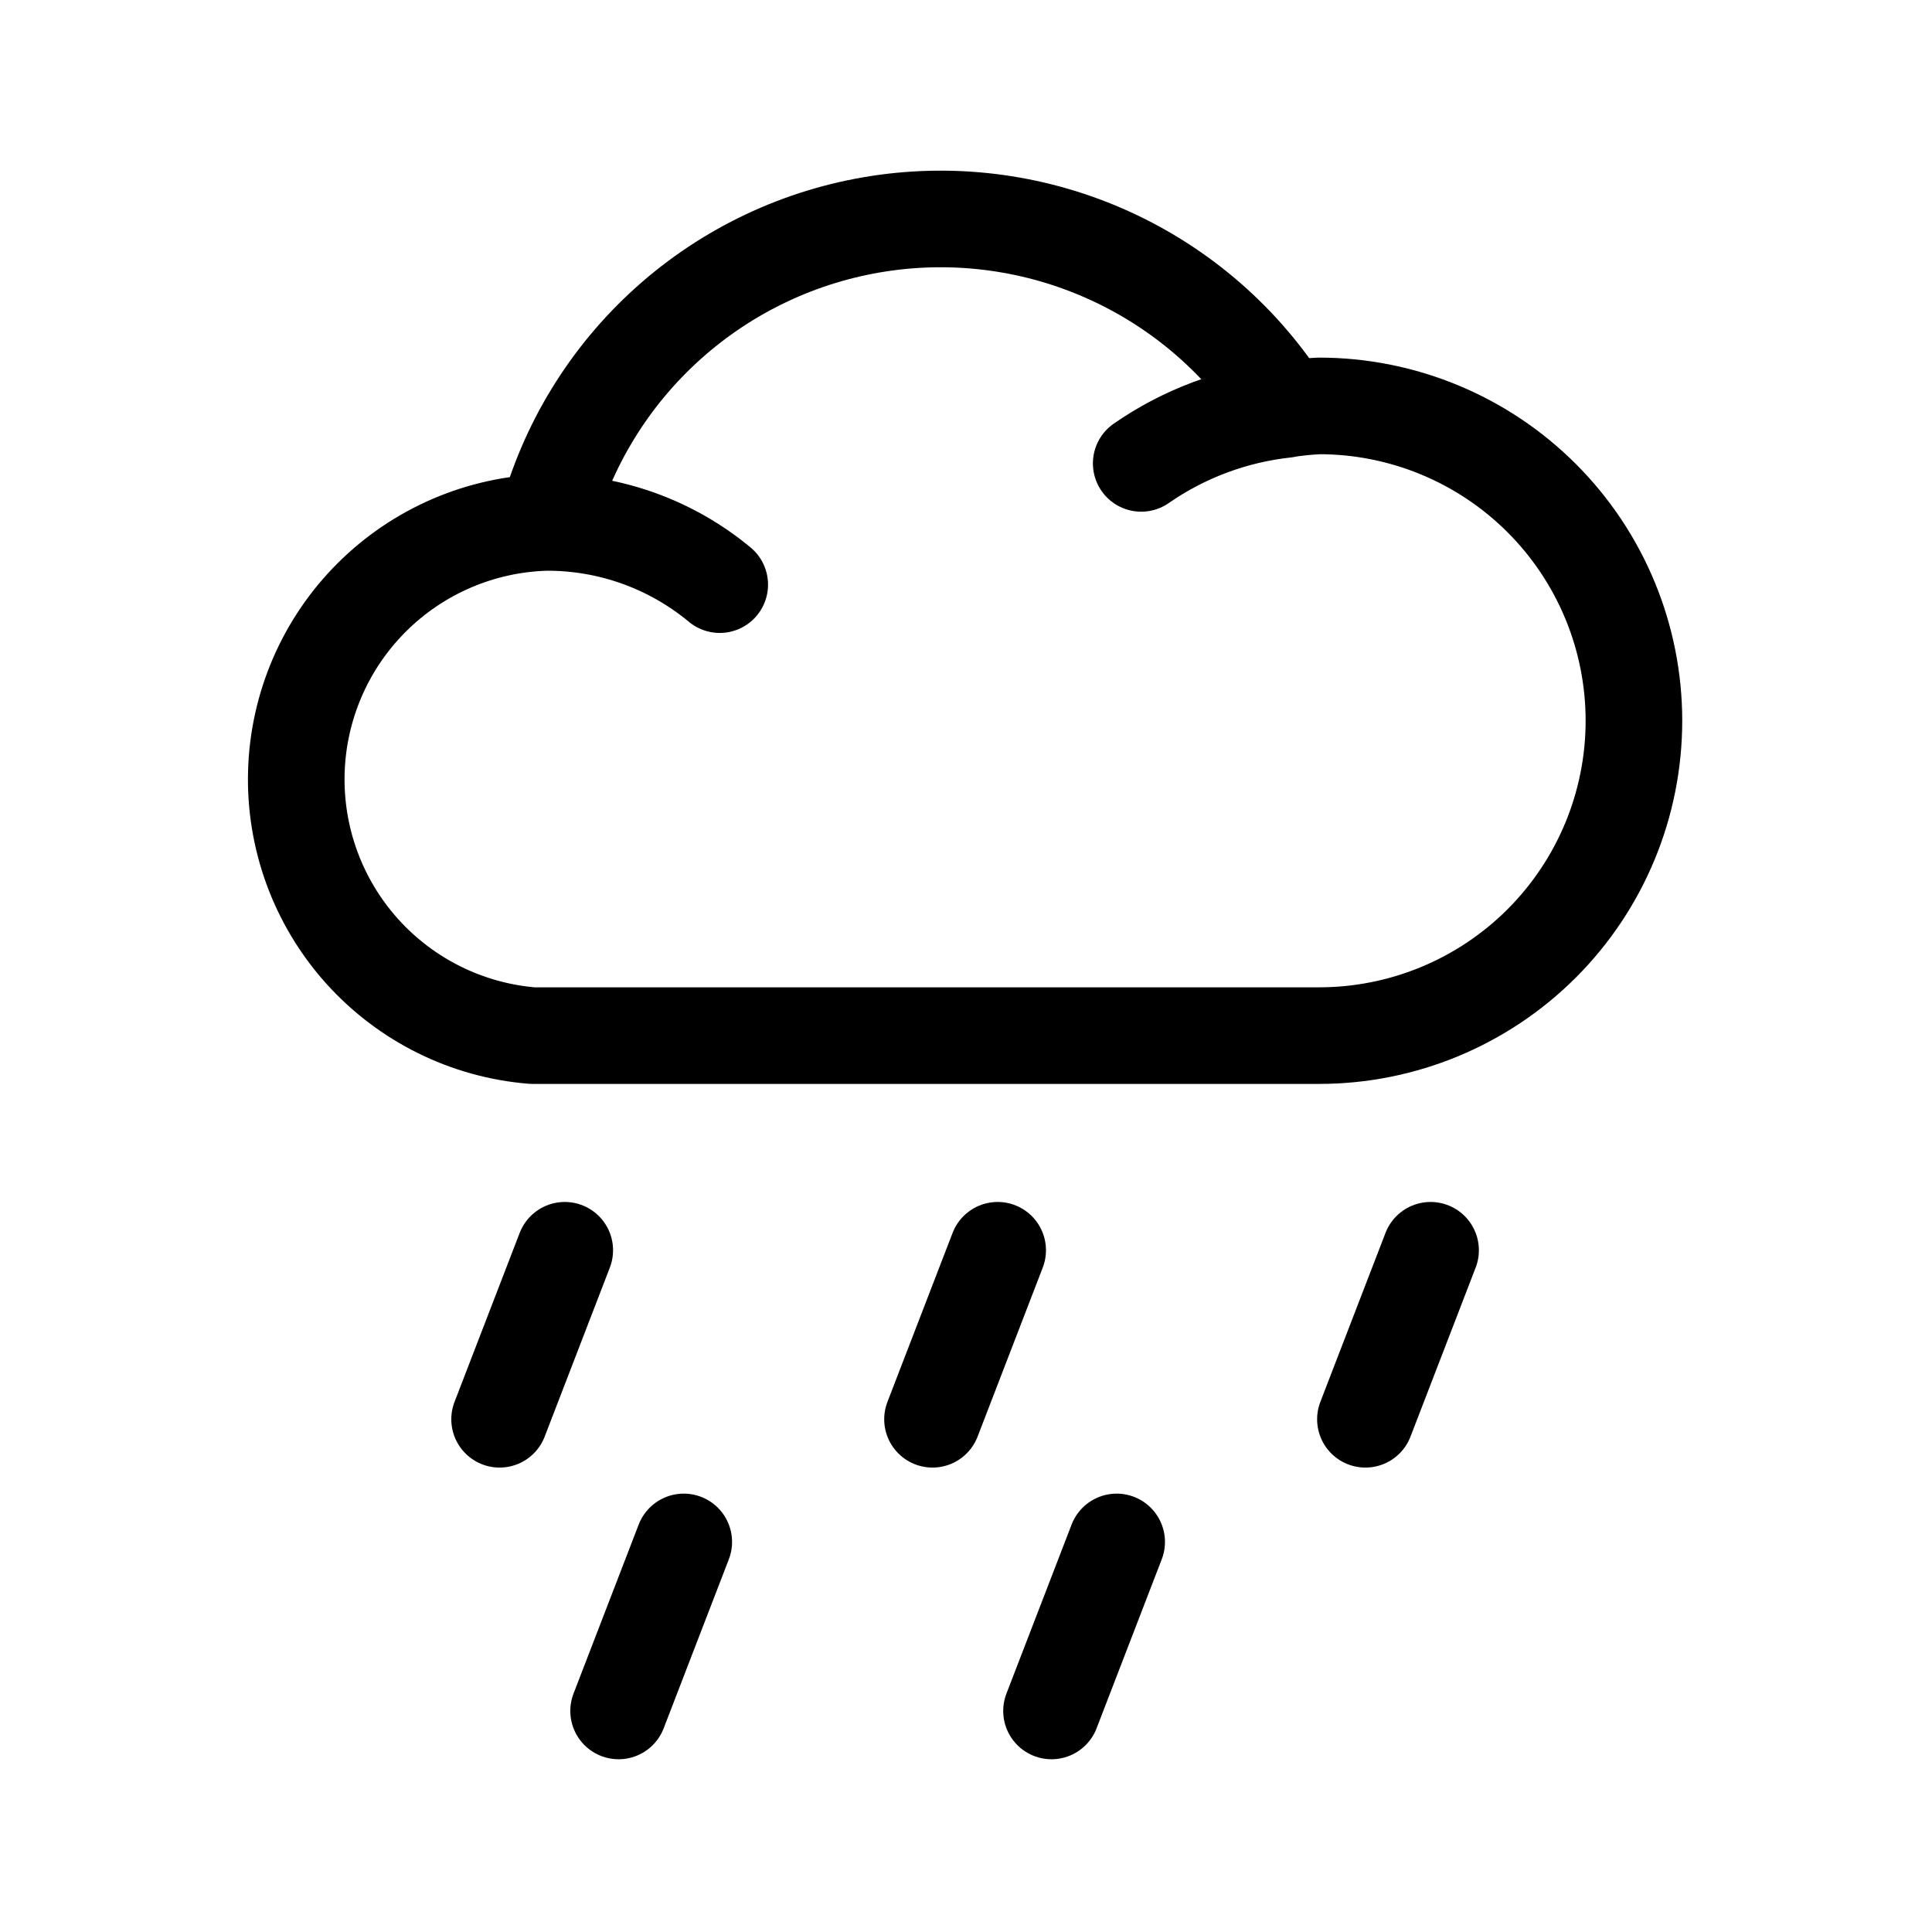
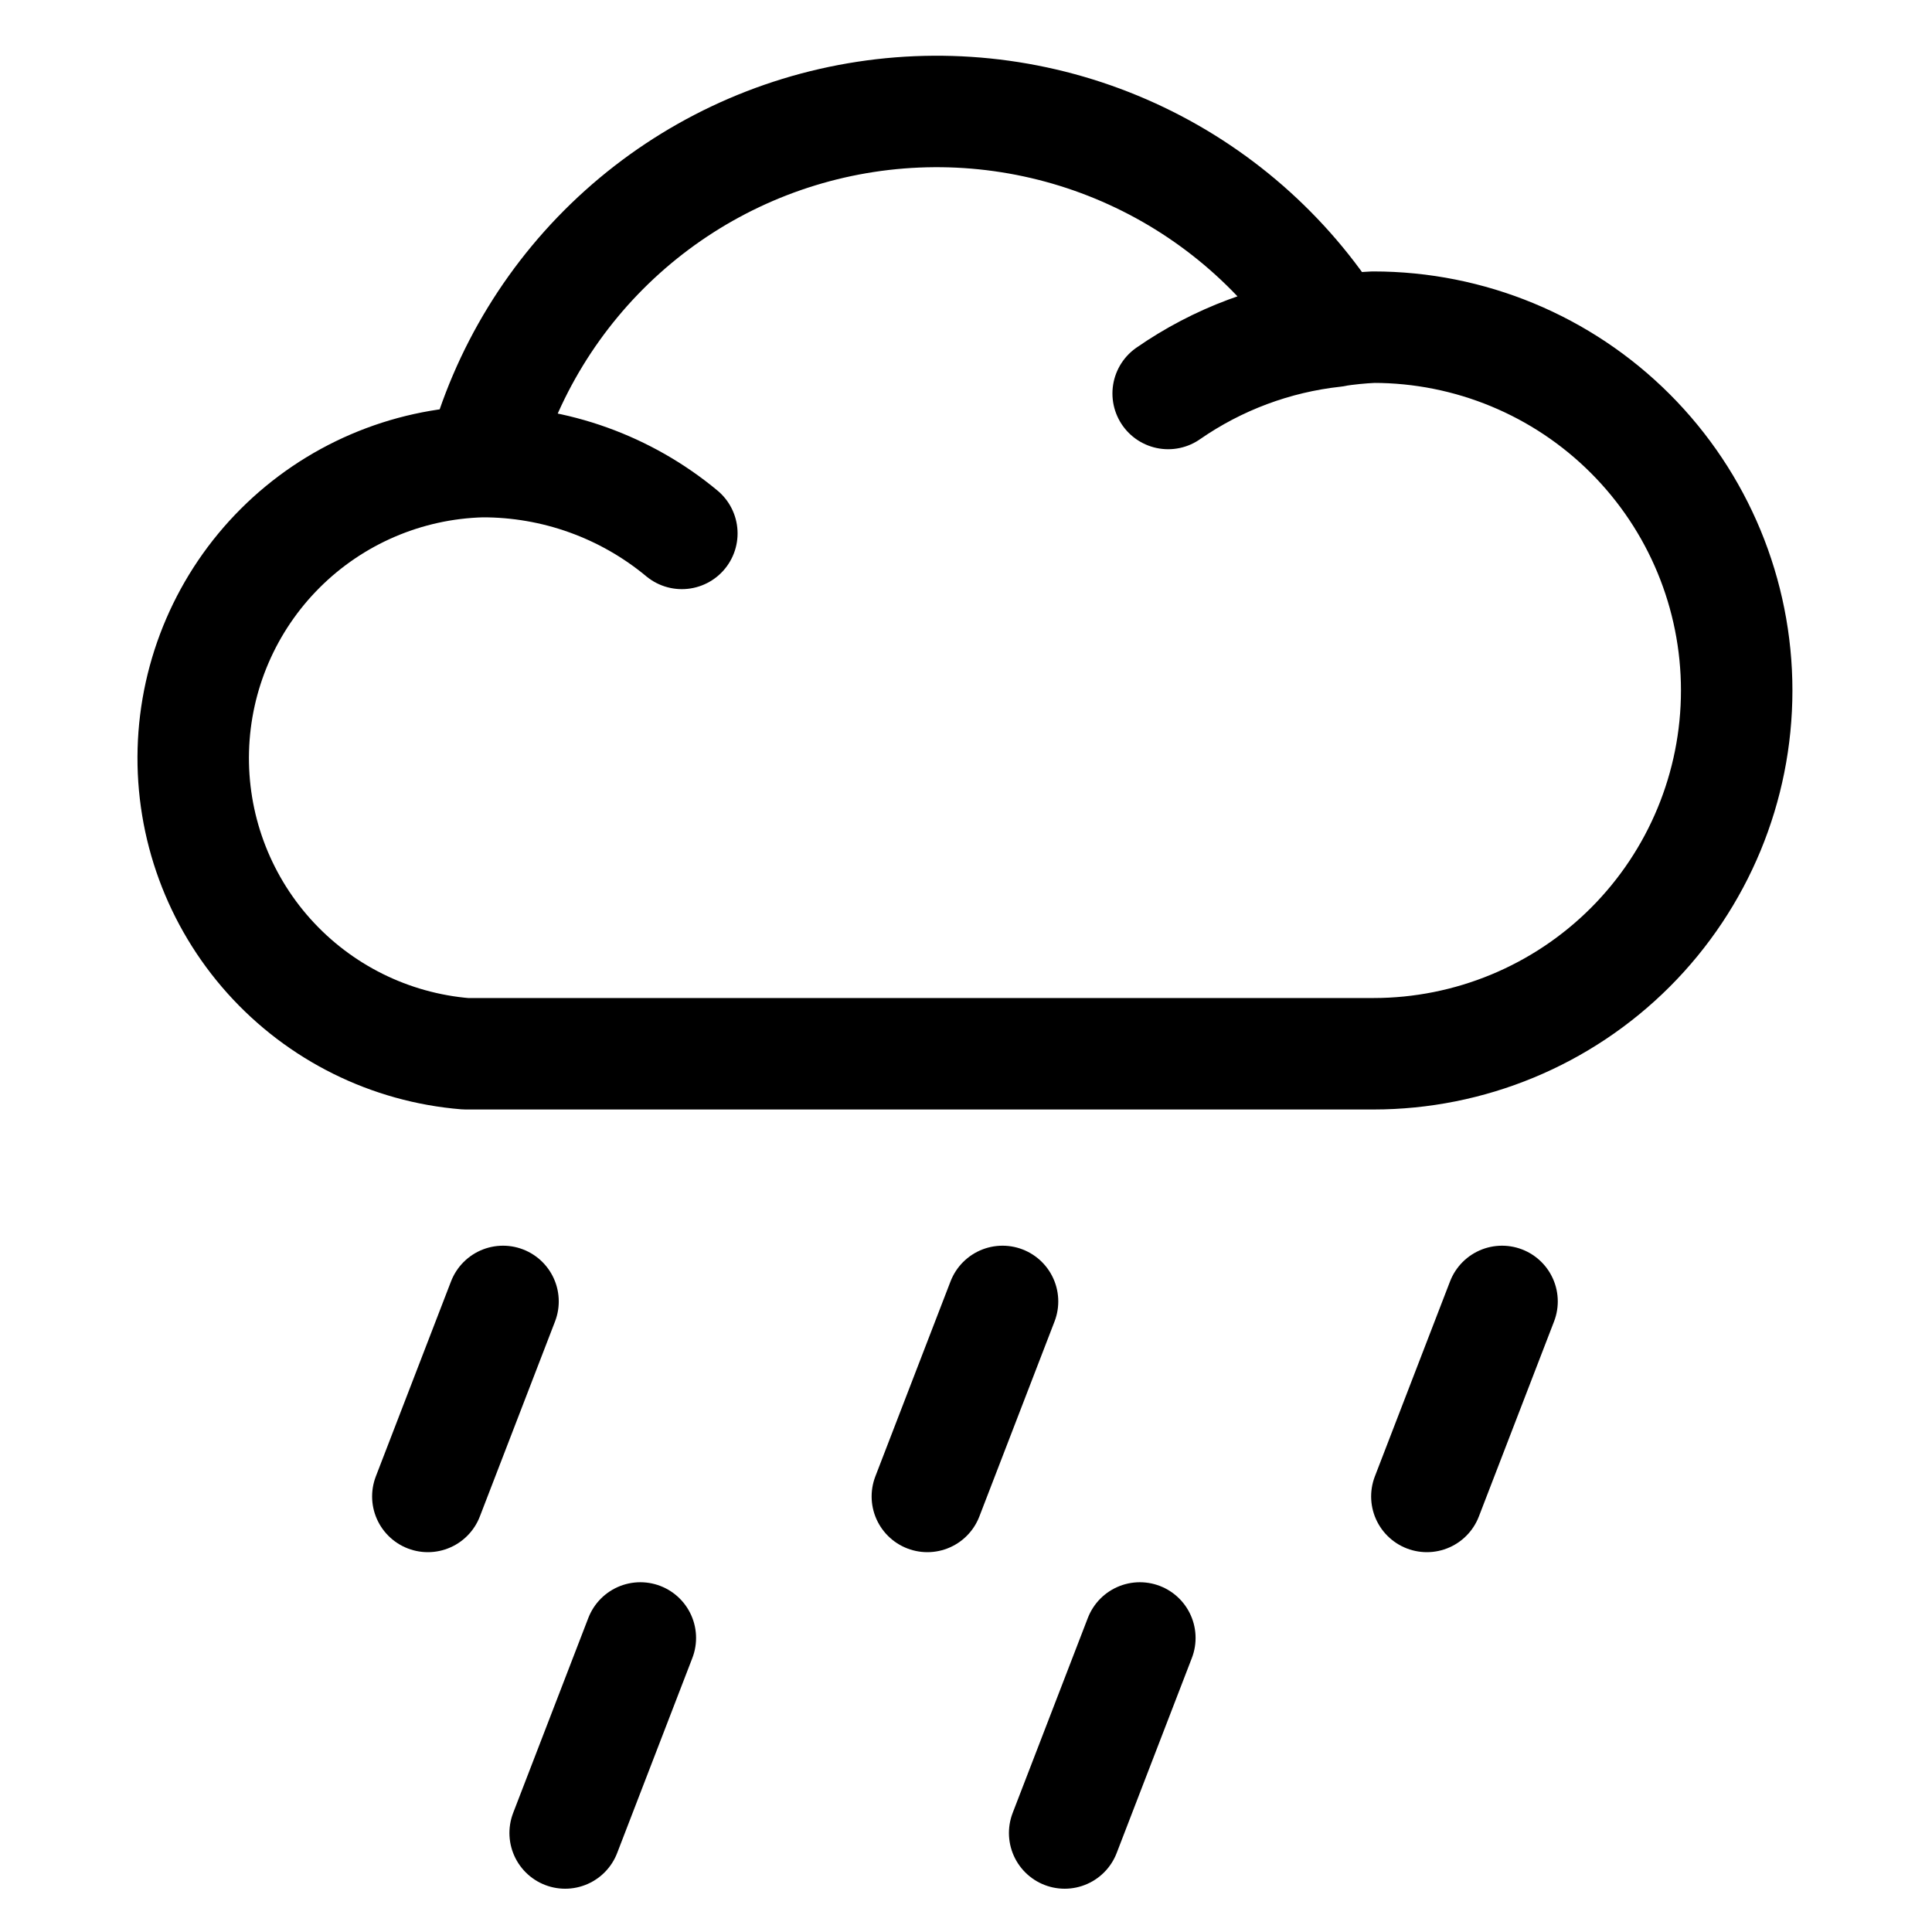
- <svg xmlns="http://www.w3.org/2000/svg" width="300" height="300" viewBox="0 0 300 300" fill="none">
+ <svg xmlns="http://www.w3.org/2000/svg" width="300" height="300" viewBox="20 19 260 260" fill="none">
  <path d="M154.917 194.14L144.799 220.384M87.695 194.14L77.577 220.384M106.174 239.43L96.056 265.675M173.396 239.43L163.278 265.675M222.139 194.14L212.021 220.384M84.858 81.121C88.01 69.201 94.575 58.461 103.746 50.22C112.917 41.979 124.295 36.595 136.482 34.729C148.67 32.863 161.137 34.597 172.354 39.718C183.57 44.838 193.047 53.122 199.621 63.553C201.345 63.284 203.082 63.109 204.826 63.029C217.792 63.029 230.228 68.18 239.396 77.349C248.565 86.517 253.716 98.953 253.716 111.919C253.716 124.886 248.565 137.322 239.396 146.49C230.228 155.659 217.792 160.81 204.826 160.81H82.668C72.489 159.979 63.015 155.277 56.197 147.672C49.378 140.067 45.735 130.138 46.015 119.928C46.296 109.718 50.479 100.005 57.705 92.786C64.93 85.567 74.648 81.392 84.858 81.121ZM84.858 81.121C94.681 81.087 104.204 84.507 111.76 90.783M199.624 63.58C191.569 64.454 183.861 67.333 177.206 71.954" stroke="currentColor" stroke-width="15" stroke-linecap="round" stroke-linejoin="round" />
</svg>
